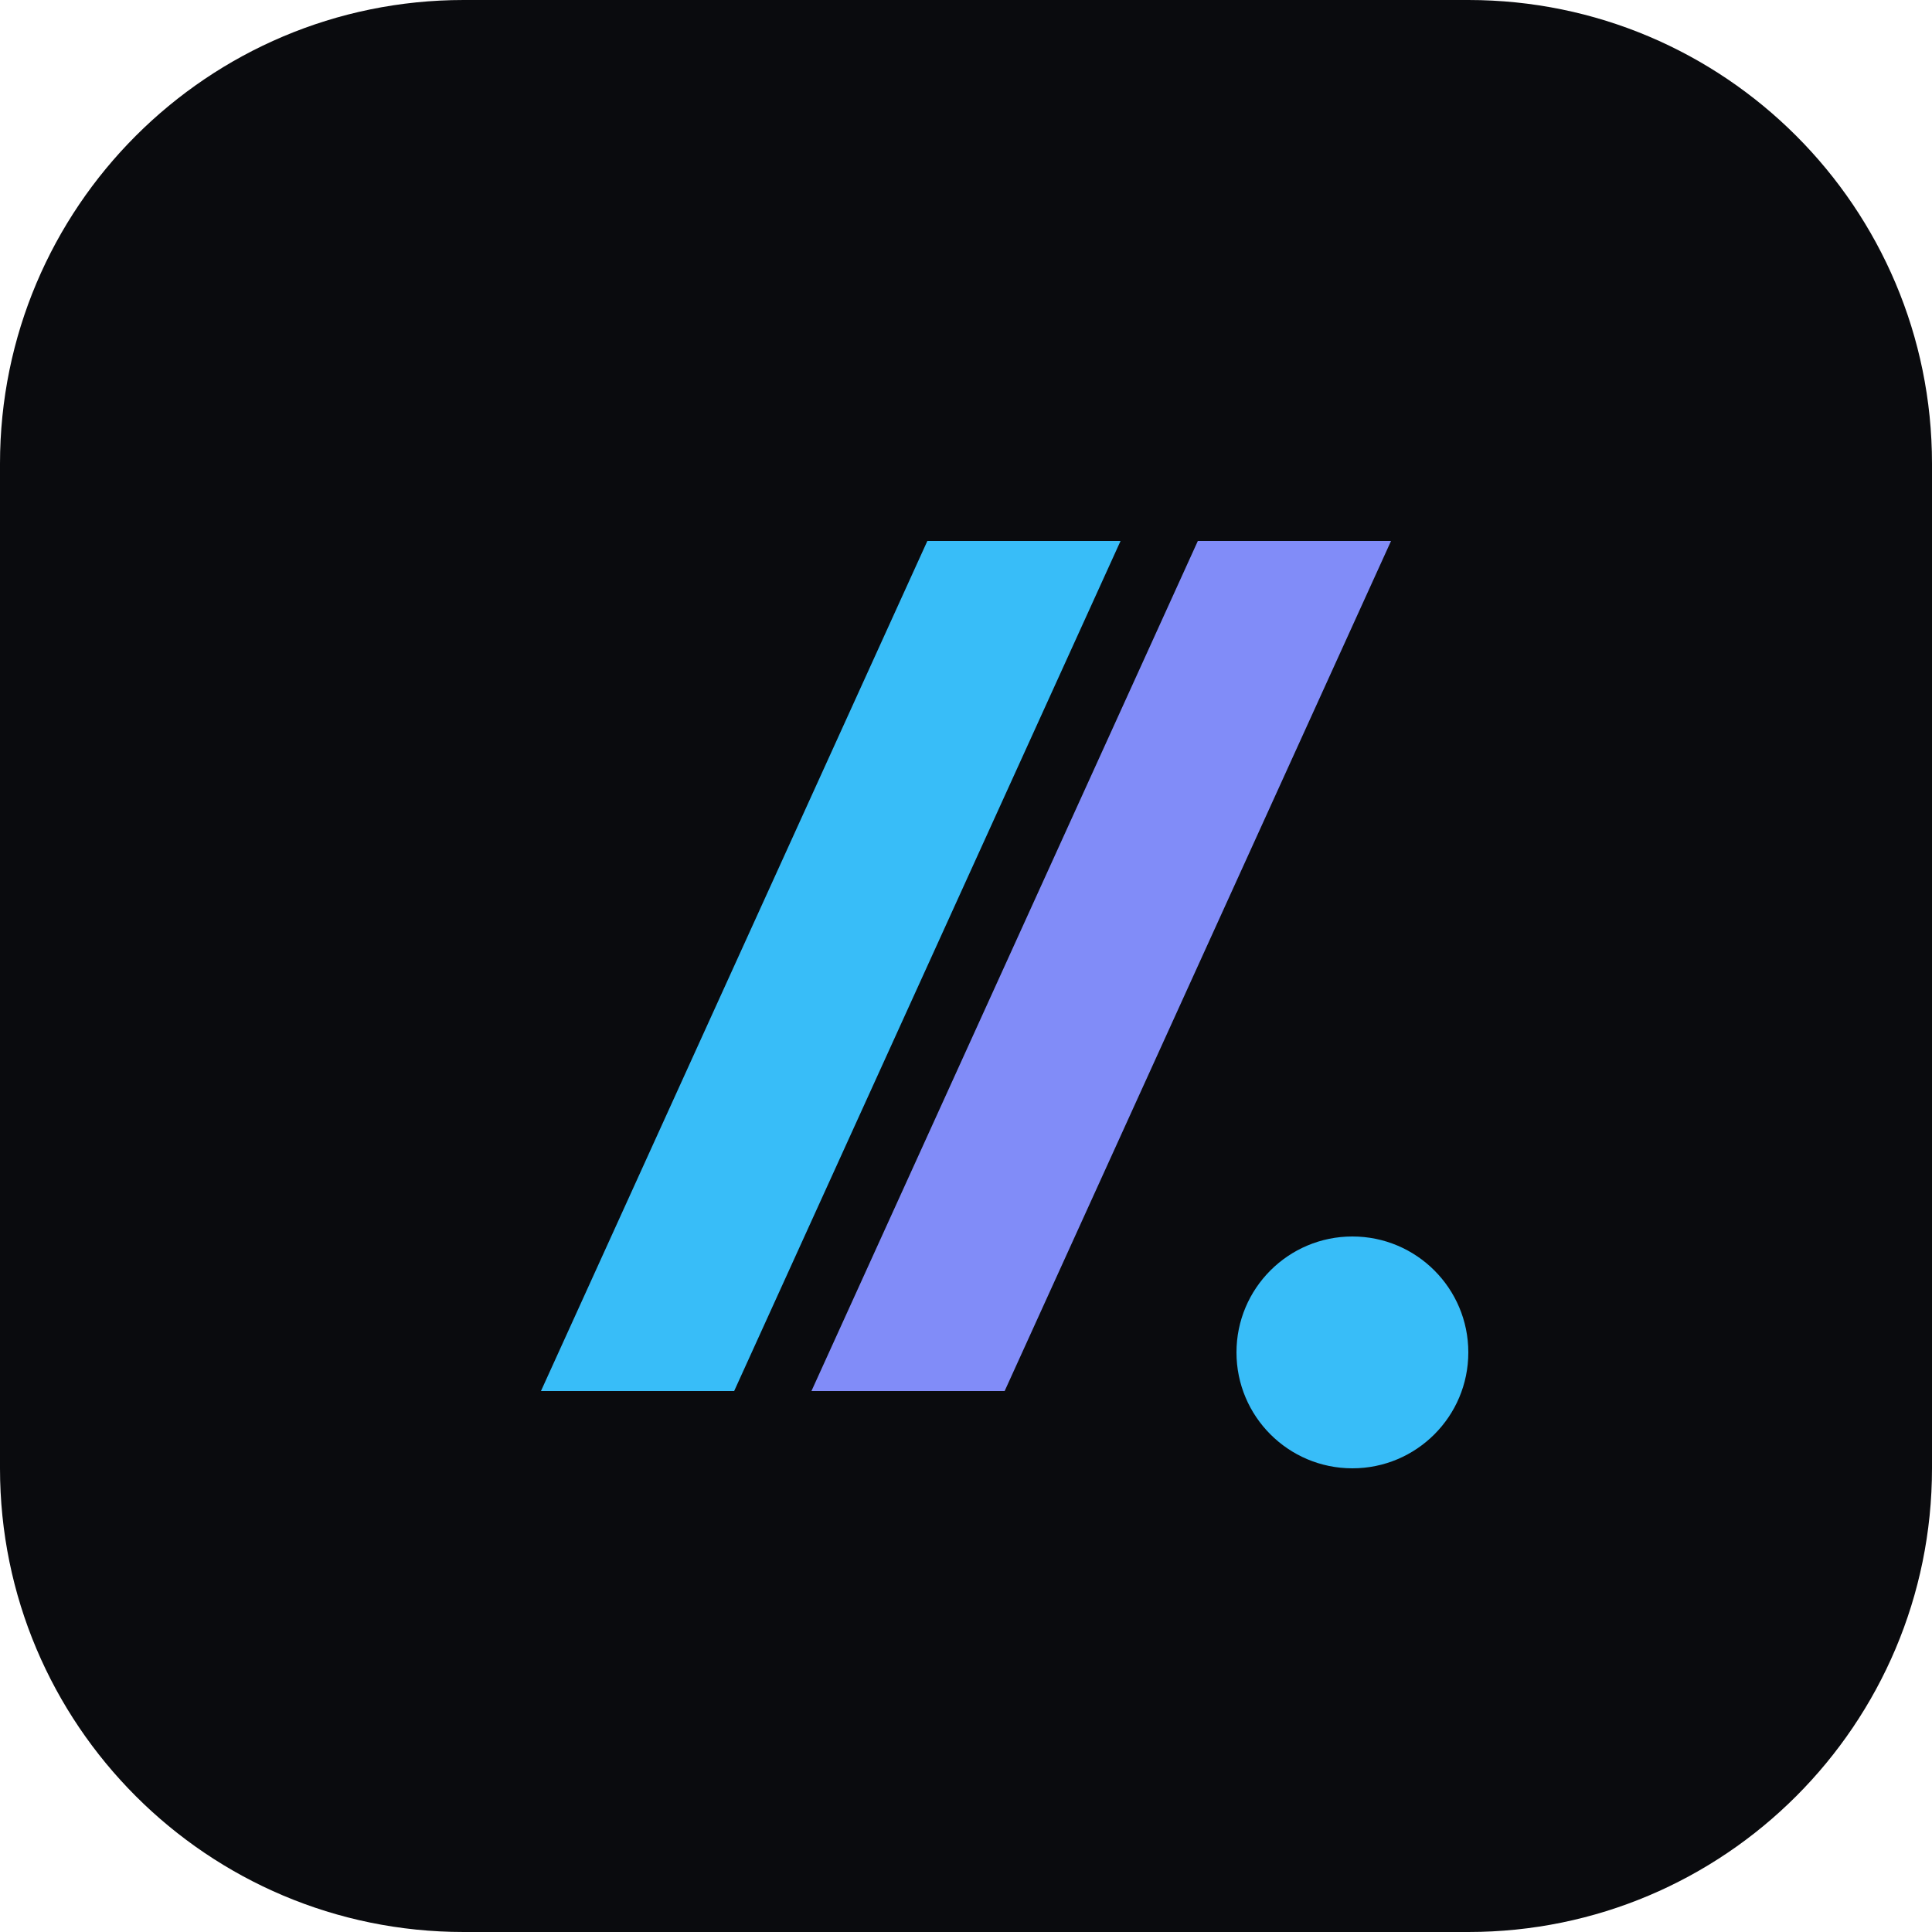
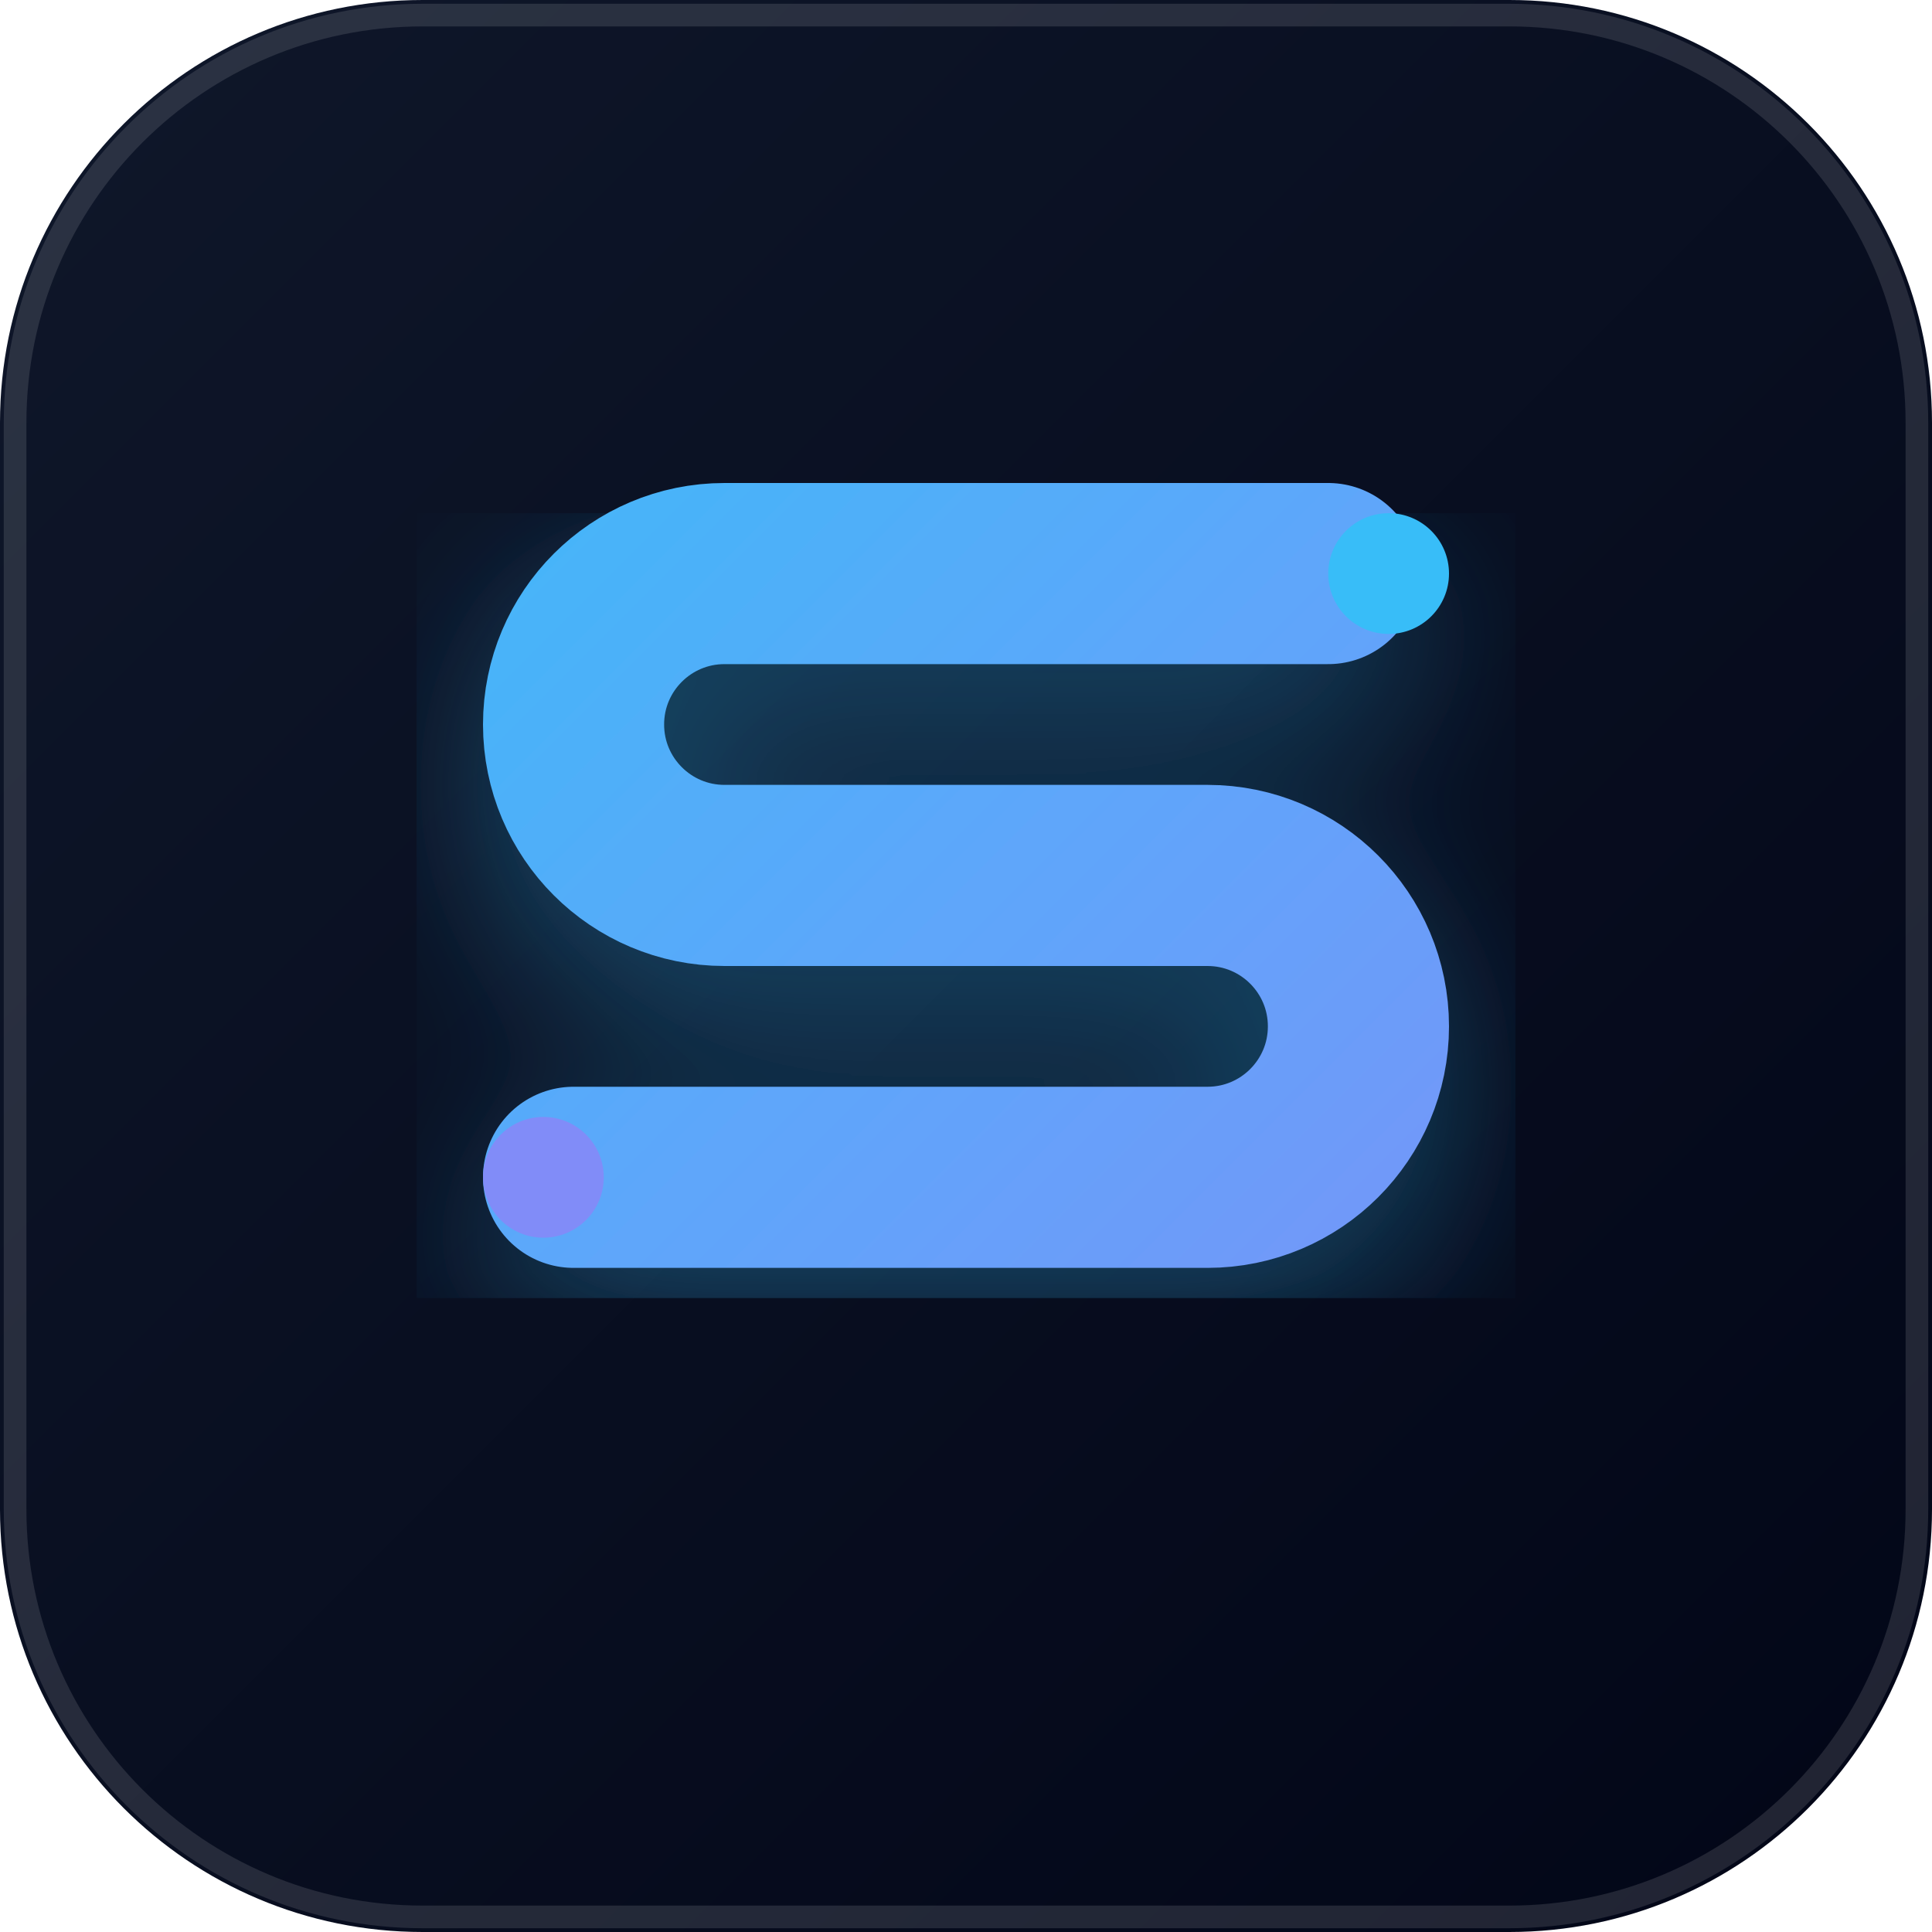
- <svg xmlns="http://www.w3.org/2000/svg" viewBox="0 0 100 100" fill="none">
-   <rect width="100" height="100" rx="24" fill="#0A0B0E" />
-   <path d="M28 72L48 28H58L38 72H28Z" fill="#38BDF8" />
-   <path d="M52 72L72 28H62L42 72H52Z" fill="#818CF8" />
-   <circle cx="70" cy="70" r="6" fill="#38BDF8" />
+ <svg xmlns="http://www.w3.org/2000/svg" viewBox="0 0 128 128" fill="none">
+   <defs>
+     <linearGradient id="stGrad" x1="20" y1="20" x2="108" y2="108" gradientUnits="userSpaceOnUse">
+       <stop offset="0%" stop-color="#38BDF8" />
+       <stop offset="50%" stop-color="#60A5FA" />
+       <stop offset="100%" stop-color="#818CF8" />
+     </linearGradient>
+     <linearGradient id="bgGrad" x1="0" y1="0" x2="128" y2="128" gradientUnits="userSpaceOnUse">
+       <stop offset="0%" stop-color="#0f172a" />
+       <stop offset="100%" stop-color="#020617" />
+     </linearGradient>
+     <filter id="glow" x="-20%" y="-20%" width="140%" height="140%">
+       <feDropShadow dx="0" dy="4" stdDeviation="6" flood-color="#38BDF8" flood-opacity="0.35" />
+     </filter>
+   </defs>
+   <rect width="128" height="128" rx="28" fill="url(#bgGrad)" />
+   <rect x="1" y="1" width="126" height="126" rx="27" stroke="rgba(255,255,255,0.12)" stroke-width="1.5" />
+   <path d="M88 38H48C42.477 38 38 42.477 38 48C38 53.523 42.477 58 48 58H80C85.523 58 90 62.477 90 68C90 73.523 85.523 78 80 78H38" stroke="url(#stGrad)" stroke-width="12" stroke-linecap="round" stroke-linejoin="round" filter="url(#glow)" />
+   <circle cx="92" cy="38" r="4" fill="#38BDF8" />
+   <circle cx="36" cy="78" r="4" fill="#818CF8" />
</svg>
